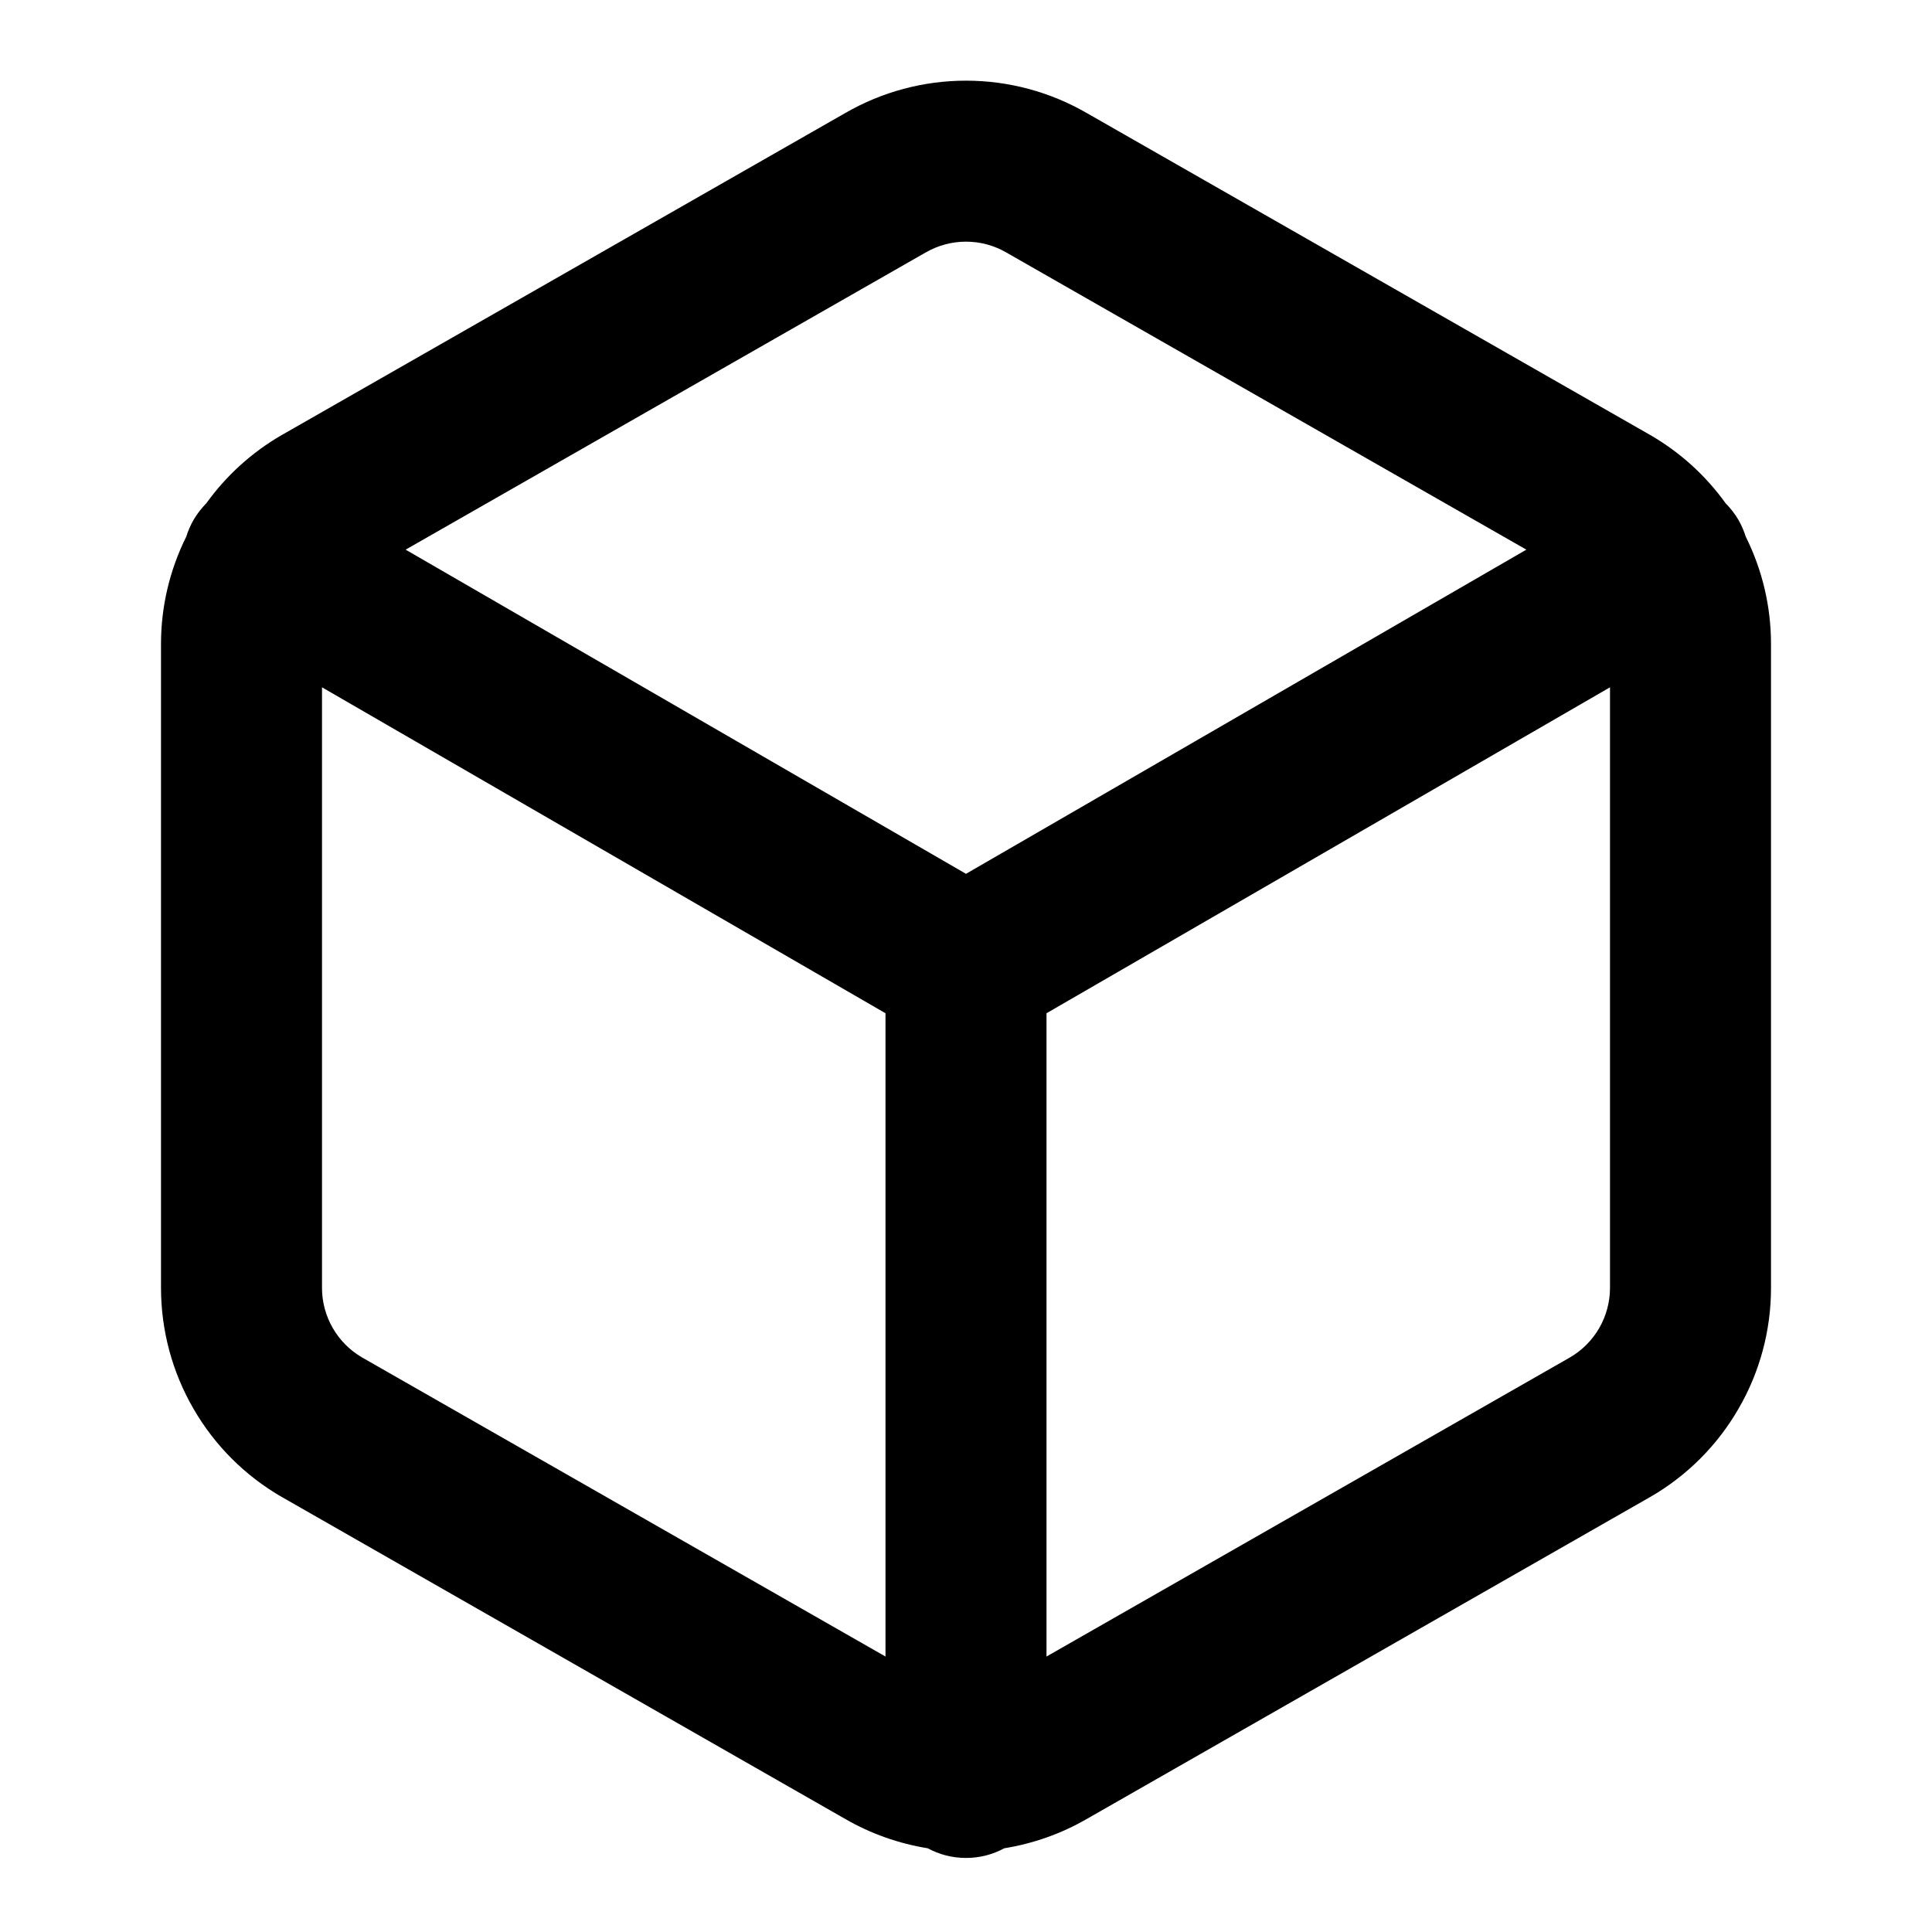
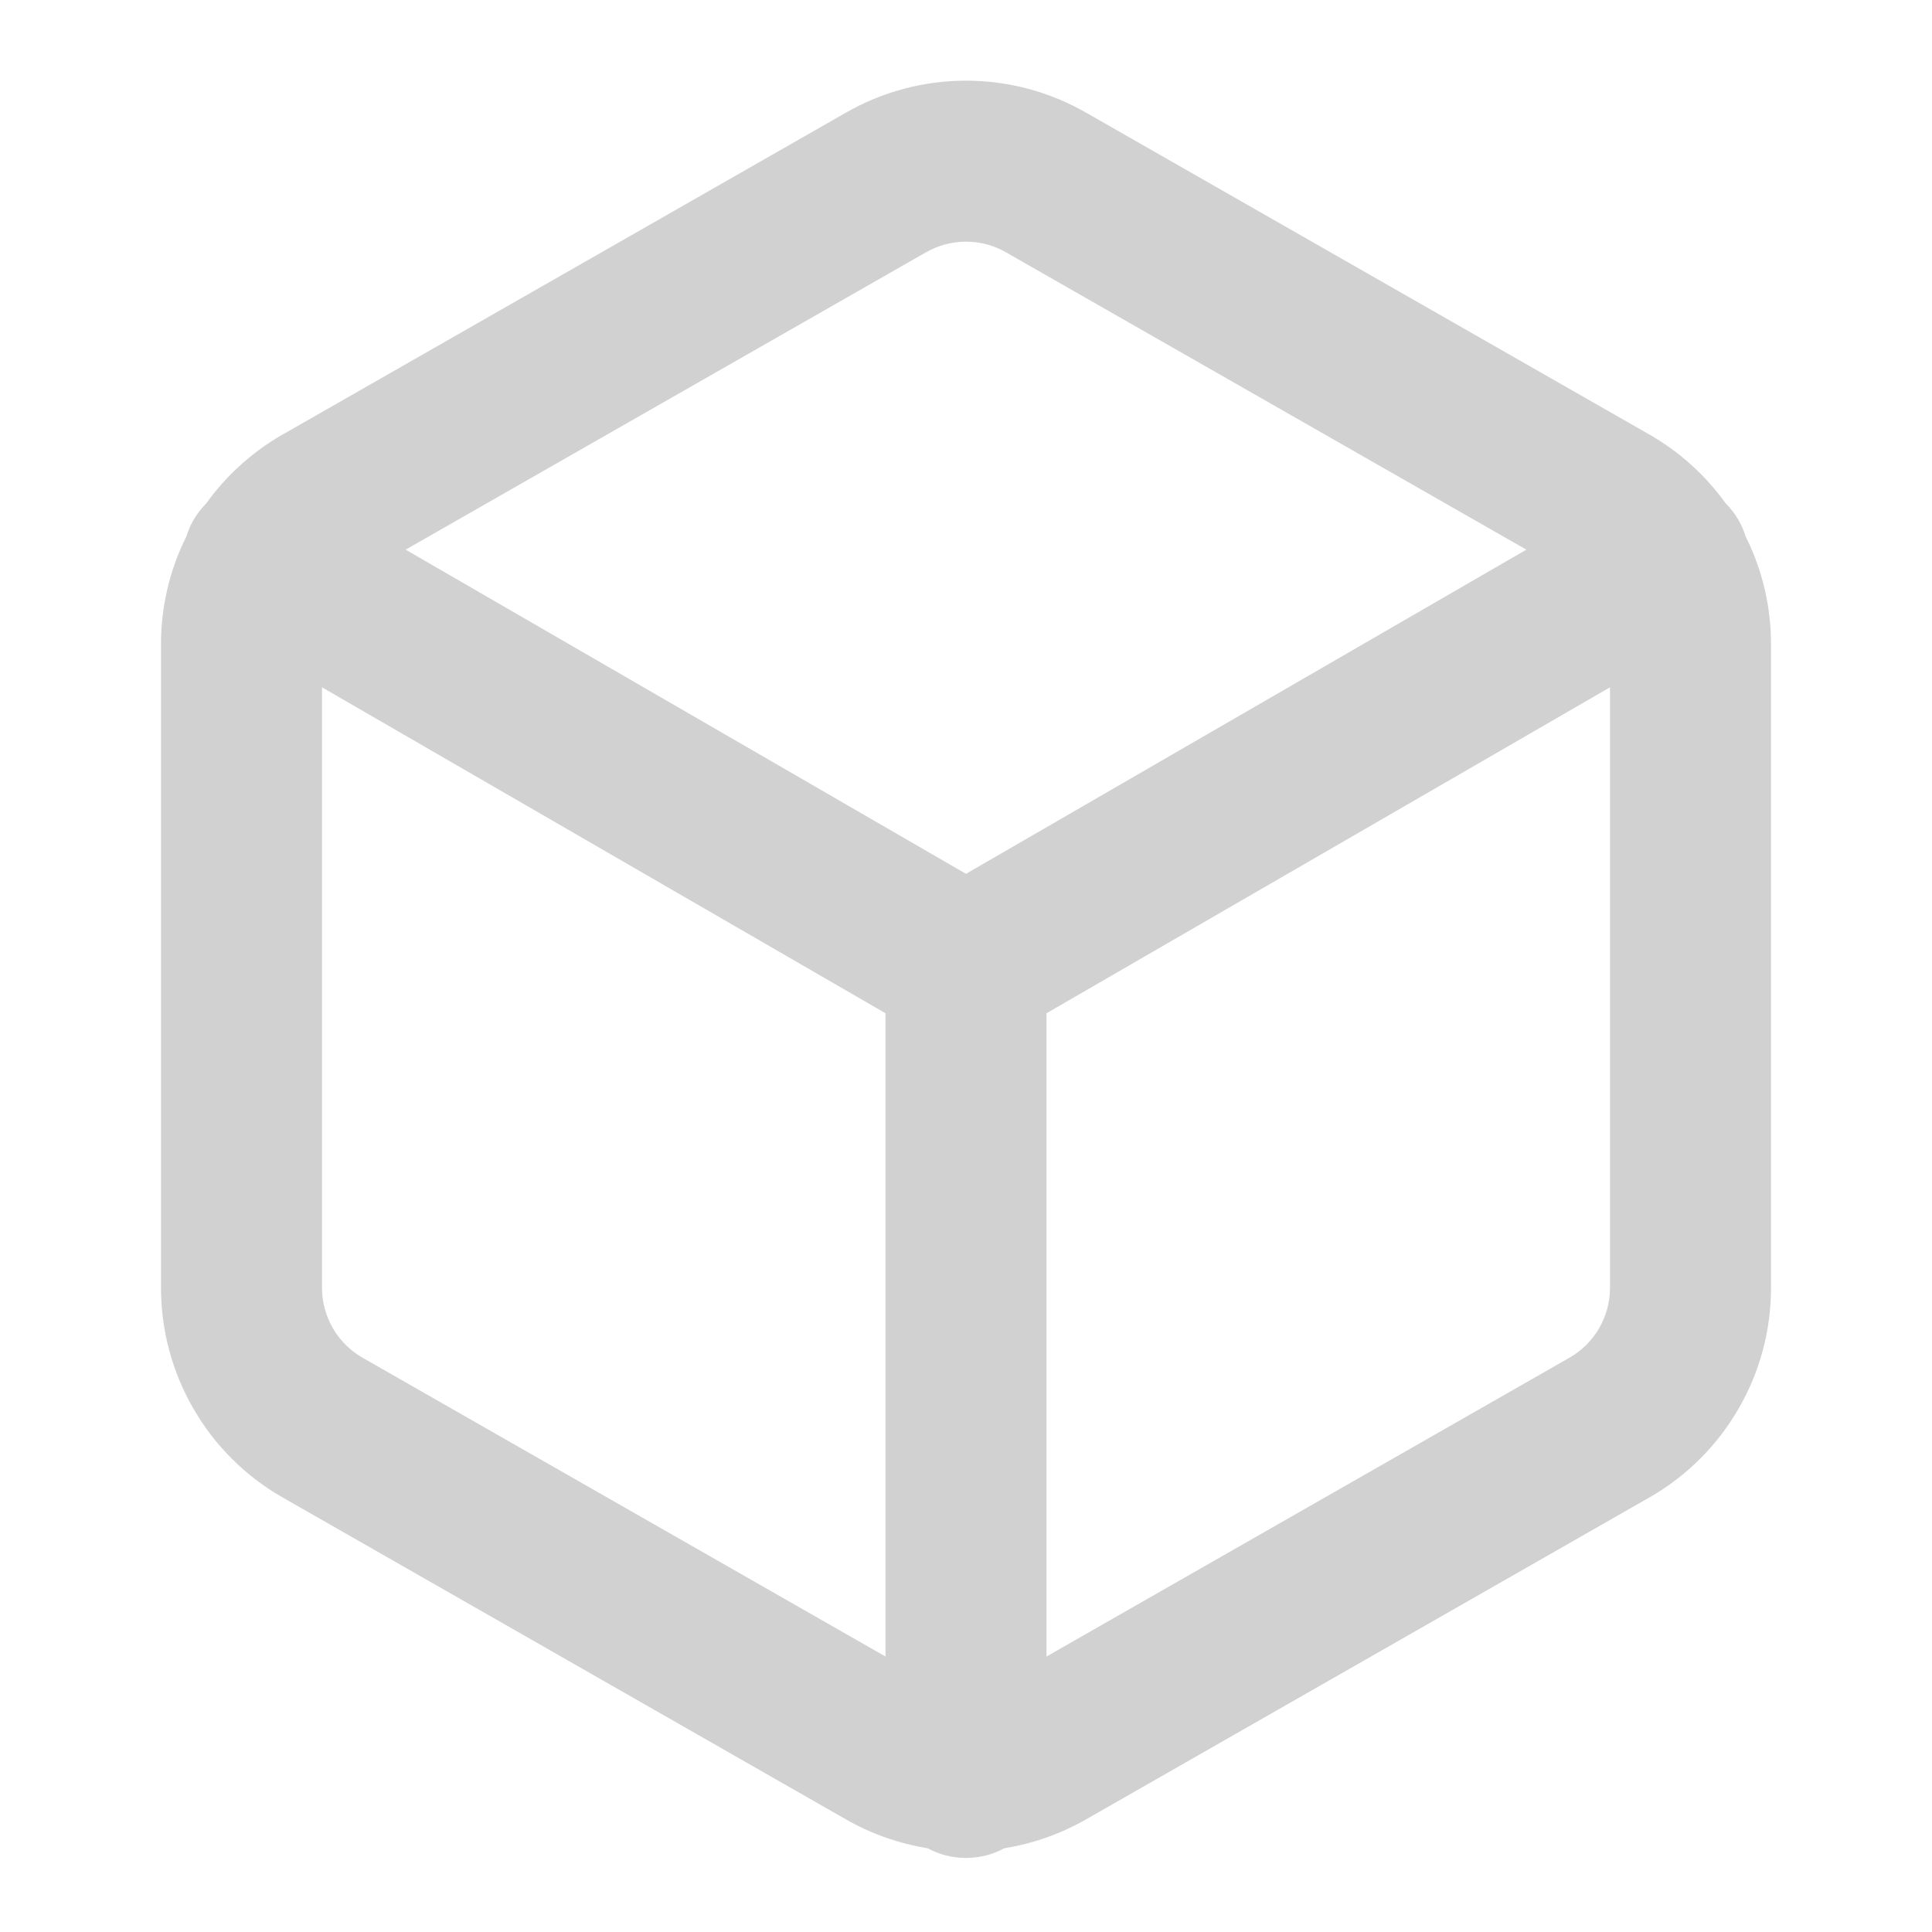
<svg xmlns="http://www.w3.org/2000/svg" width="800px" height="800px" viewBox="0 0 24 24" fill="none">
-   <path fill-rule="evenodd" clip-rule="evenodd" d="M10.502 1.403C10.958 1.14 11.474 1.002 12 1.002C12.526 1.002 13.042 1.14 13.498 1.403L13.5 1.404L20.5 5.404C20.87 5.618 21.189 5.907 21.437 6.253C21.497 6.313 21.551 6.382 21.596 6.459C21.634 6.526 21.664 6.595 21.686 6.666C21.892 7.079 22 7.535 22 7.999V16.001C22 16.527 21.861 17.044 21.597 17.499C21.334 17.955 20.956 18.333 20.5 18.596L20.496 18.598L13.5 22.596L13.498 22.597C13.181 22.78 12.834 22.902 12.475 22.96C12.334 23.037 12.172 23.08 12 23.08C11.828 23.08 11.666 23.037 11.525 22.96C11.166 22.902 10.819 22.78 10.502 22.597L10.5 22.596L3.504 18.598L3.5 18.596C3.044 18.333 2.666 17.955 2.403 17.499C2.139 17.044 2.001 16.527 2 16.001V7.999C2 7.536 2.108 7.08 2.314 6.666C2.336 6.595 2.366 6.526 2.404 6.459C2.449 6.382 2.503 6.313 2.563 6.252C2.811 5.907 3.13 5.618 3.5 5.404L3.504 5.402L10.502 1.403ZM13 20.578L19.5 16.864L19.502 16.863C19.653 16.775 19.778 16.65 19.866 16.498C19.953 16.347 20 16.174 20 15.999V8.538L13 12.587V20.578ZM11 12.587V20.578L4.5 16.864L4.498 16.863C4.347 16.775 4.222 16.65 4.134 16.498C4.047 16.347 4 16.175 4 15.999V8.538L11 12.587ZM12.5 3.136L18.961 6.828L12 10.855L5.039 6.828L11.496 3.138L11.5 3.136C11.652 3.048 11.825 3.002 12 3.002C12.175 3.002 12.348 3.048 12.5 3.136Z" fill="#000000" />
+   <path fill-rule="evenodd" clip-rule="evenodd" d="M10.502 1.403C10.958 1.14 11.474 1.002 12 1.002C12.526 1.002 13.042 1.14 13.498 1.403L13.5 1.404L20.5 5.404C20.87 5.618 21.189 5.907 21.437 6.253C21.497 6.313 21.551 6.382 21.596 6.459C21.634 6.526 21.664 6.595 21.686 6.666C21.892 7.079 22 7.535 22 7.999V16.001C22 16.527 21.861 17.044 21.597 17.499C21.334 17.955 20.956 18.333 20.5 18.596L20.496 18.598L13.5 22.596L13.498 22.597C13.181 22.78 12.834 22.902 12.475 22.96C12.334 23.037 12.172 23.08 12 23.08C11.828 23.08 11.666 23.037 11.525 22.96C11.166 22.902 10.819 22.78 10.502 22.597L10.5 22.596L3.504 18.598L3.5 18.596C3.044 18.333 2.666 17.955 2.403 17.499C2.139 17.044 2.001 16.527 2 16.001V7.999C2 7.536 2.108 7.08 2.314 6.666C2.336 6.595 2.366 6.526 2.404 6.459C2.449 6.382 2.503 6.313 2.563 6.252C2.811 5.907 3.13 5.618 3.5 5.404L3.504 5.402L10.502 1.403ZM13 20.578L19.5 16.864L19.502 16.863C19.653 16.775 19.778 16.65 19.866 16.498C19.953 16.347 20 16.174 20 15.999V8.538L13 12.587V20.578ZM11 12.587V20.578L4.5 16.864L4.498 16.863C4.347 16.775 4.222 16.65 4.134 16.498C4.047 16.347 4 16.175 4 15.999V8.538L11 12.587ZM12.5 3.136L18.961 6.828L12 10.855L5.039 6.828L11.496 3.138L11.5 3.136C11.652 3.048 11.825 3.002 12 3.002C12.175 3.002 12.348 3.048 12.5 3.136Z" style="fill: rgb(210, 209, 209);" />
</svg>
